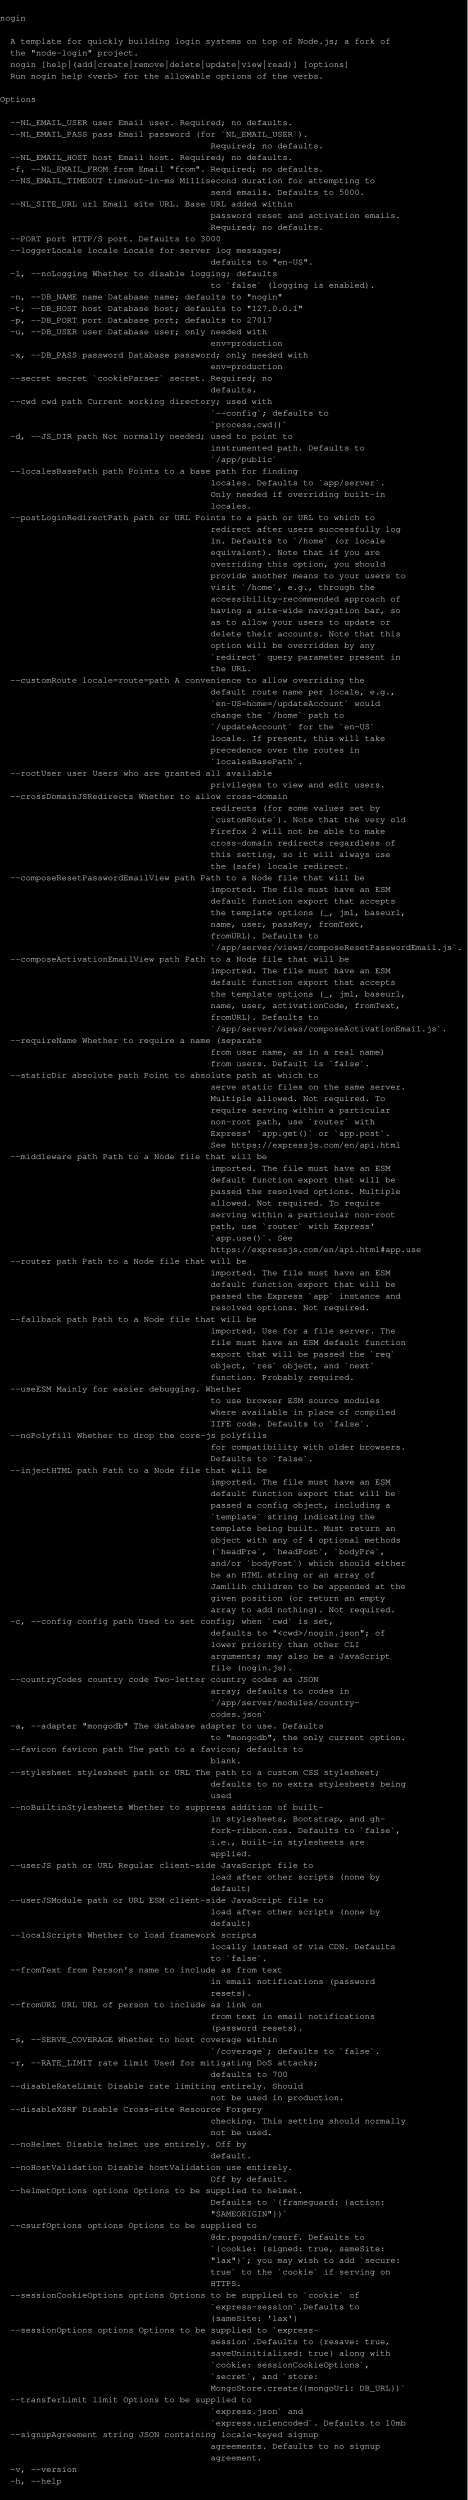
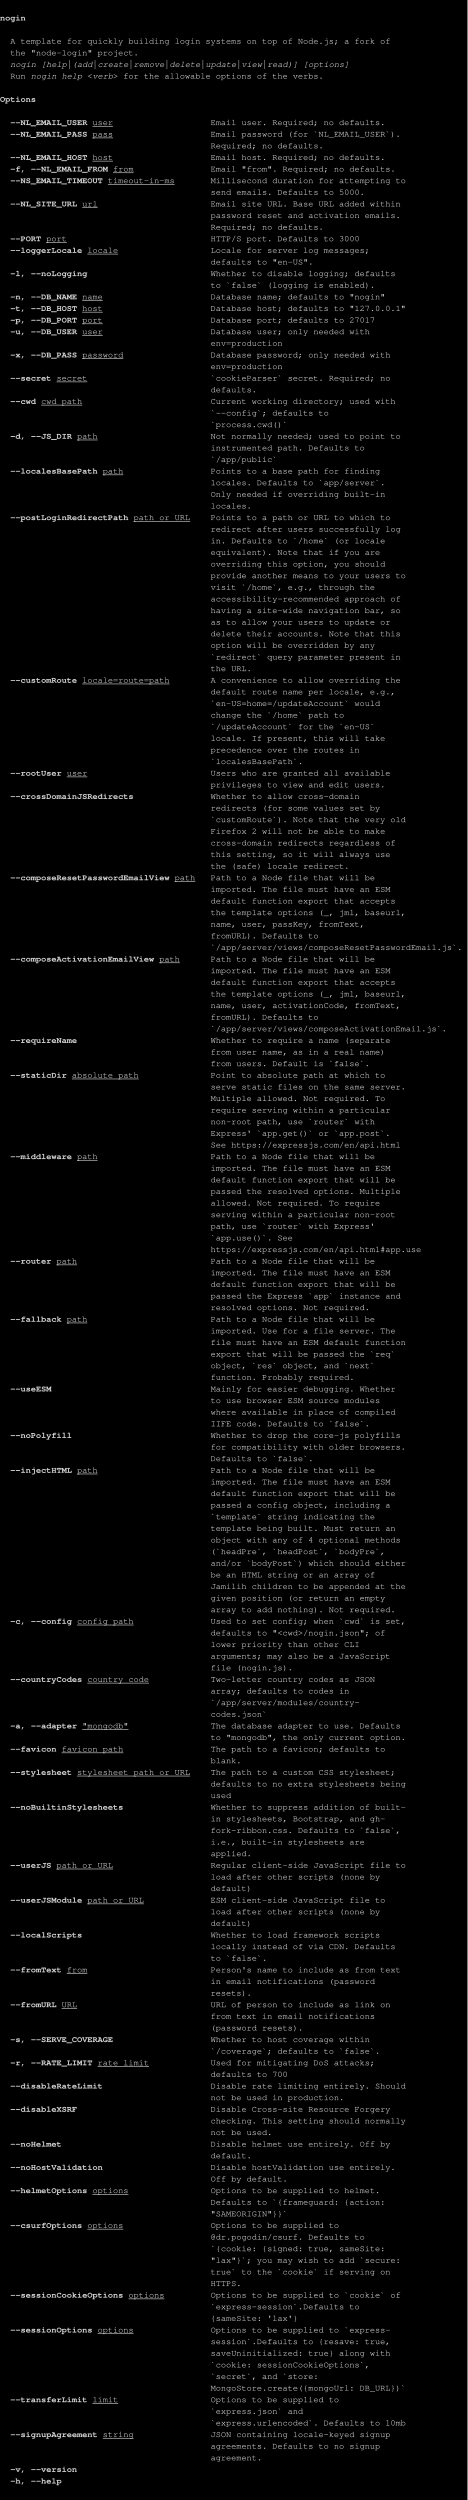
<svg xmlns="http://www.w3.org/2000/svg" viewBox="0, 0, 764.52, 4088.45" font-family="SauceCodePro Nerd Font, Source Code Pro, Courier" font-size="14">
  <g fill="#D3D3D3">
    <rect x="0" y="0" width="764.52" height="4088.45" fill="#000000" />
-     <text x="0" y="33.55">nogin</text>
+     <text x="0" y="33.55" font-weight="bold">nogin</text>
    <text x="16.8" y="71.55">  A template for quickly building login systems on top of Node.js; a fork of    </text>
    <text x="16.8" y="90.55">  the "node-login" project.                                                     </text>
-     <text x="16.8" y="109.55">  nogin [help|(add|create|remove|delete|update|view|read)] [options]            </text>
-     <text x="16.8" y="128.55">  Run nogin help &lt;verb&gt; for the allowable options of the verbs.                 </text>
-     <text x="0" y="166.55">Options</text>
-     <text x="16.8" y="204.55">  --NL_EMAIL_USER user                   Email user. Required; no defaults.     </text>
-     <text x="16.8" y="223.55">  --NL_EMAIL_PASS pass                   Email password (for `NL_EMAIL_USER`).  </text>
+     <text x="16.8" y="109.55" font-style="italic">nogin [help|(add|create|remove|delete|update|view|read)] [options]</text>
+     <text x="16.8" y="128.55">  Run </text>
+     <text x="50.41" y="128.55" font-style="italic">nogin help &lt;verb&gt;</text>
+     <text x="201.63" y="128.55"> for the allowable options of the verbs.                 </text>
+     <text x="0" y="166.55" font-weight="bold">Options</text>
+     <text x="16.8" y="204.55" font-weight="bold">--NL_EMAIL_USER</text>
+     <path d="M151.225,206.515 L184.83,206.515 Z" stroke="#D3D3D3" />
+     <text x="151.22" y="204.55">user</text>
+     <text x="344.46" y="204.55">                   Email user. Required; no defaults.     </text>
+     <text x="16.8" y="223.55" font-weight="bold">--NL_EMAIL_PASS</text>
+     <path d="M151.225,225.515 L184.83,225.515 Z" stroke="#D3D3D3" />
+     <text x="151.22" y="223.55">pass</text>
+     <text x="344.46" y="223.55">                   Email password (for `NL_EMAIL_USER`).  </text>
    <text x="344.46" y="242.55">                                         Required; no defaults.                 </text>
-     <text x="16.8" y="261.55">  --NL_EMAIL_HOST host                   Email host. Required; no defaults.     </text>
-     <text x="16.8" y="280.55">  -f, --NL_EMAIL_FROM from               Email "from". Required; no defaults.   </text>
-     <text x="16.8" y="299.55">  --NS_EMAIL_TIMEOUT timeout-in-ms       Millisecond duration for attempting to </text>
+     <text x="16.8" y="261.55" font-weight="bold">--NL_EMAIL_HOST</text>
+     <path d="M151.225,263.515 L184.83,263.515 Z" stroke="#D3D3D3" />
+     <text x="151.22" y="261.55">host</text>
+     <text x="344.46" y="261.55">                   Email host. Required; no defaults.     </text>
+     <text x="16.8" y="280.55" font-weight="bold">-f</text>
+     <text x="33.61" y="280.55">, </text>
+     <text x="50.41" y="280.55" font-weight="bold">--NL_EMAIL_FROM</text>
+     <path d="M184.83,282.515 L218.436,282.515 Z" stroke="#D3D3D3" />
+     <text x="184.83" y="280.55">from</text>
+     <text x="344.46" y="280.55">               Email "from". Required; no defaults.   </text>
+     <text x="16.8" y="299.55" font-weight="bold">--NS_EMAIL_TIMEOUT</text>
+     <path d="M176.429,301.515 L285.646,301.515 Z" stroke="#D3D3D3" />
+     <text x="176.43" y="299.55">timeout-in-ms</text>
+     <text x="344.46" y="299.55">       Millisecond duration for attempting to </text>
    <text x="344.46" y="318.55">                                         send emails. Defaults to 5000.         </text>
-     <text x="16.8" y="337.55">  --NL_SITE_URL url                      Email site URL. Base URL added within  </text>
+     <text x="16.8" y="337.55" font-weight="bold">--NL_SITE_URL</text>
+     <path d="M134.422,339.515 L159.626,339.515 Z" stroke="#D3D3D3" />
+     <text x="134.42" y="337.55">url</text>
+     <text x="344.46" y="337.55">                      Email site URL. Base URL added within  </text>
    <text x="344.46" y="356.55">                                         password reset and activation emails.  </text>
    <text x="344.46" y="375.55">                                         Required; no defaults.                 </text>
-     <text x="16.8" y="394.55">  --PORT port                            HTTP/S port. Defaults to 3000          </text>
-     <text x="16.8" y="413.55">  --loggerLocale locale                  Locale for server log messages;        </text>
+     <text x="16.8" y="394.55" font-weight="bold">--PORT</text>
+     <path d="M75.612,396.515 L109.218,396.515 Z" stroke="#D3D3D3" />
+     <text x="75.61" y="394.55">port</text>
+     <text x="344.46" y="394.55">                            HTTP/S port. Defaults to 3000          </text>
+     <text x="16.8" y="413.55" font-weight="bold">--loggerLocale</text>
+     <path d="M142.823,415.515 L193.231,415.515 Z" stroke="#D3D3D3" />
+     <text x="142.82" y="413.55">locale</text>
+     <text x="344.46" y="413.55">                  Locale for server log messages;        </text>
    <text x="344.46" y="432.55">                                         defaults to "en-US".                   </text>
-     <text x="16.8" y="451.55">  -l, --noLogging                        Whether to disable logging; defaults   </text>
+     <text x="16.8" y="451.55" font-weight="bold">-l</text>
+     <text x="33.61" y="451.55">, </text>
+     <text x="50.41" y="451.55" font-weight="bold">--noLogging</text>
+     <text x="344.46" y="451.55">                        Whether to disable logging; defaults   </text>
    <text x="344.46" y="470.55">                                         to `false` (logging is enabled).       </text>
-     <text x="16.8" y="489.55">  -n, --DB_NAME name                     Database name; defaults to "nogin"     </text>
-     <text x="16.8" y="508.55">  -t, --DB_HOST host                     Database host; defaults to "127.0.0.1" </text>
-     <text x="16.8" y="527.55">  -p, --DB_PORT port                     Database port; defaults to 27017       </text>
-     <text x="16.8" y="546.55">  -u, --DB_USER user                     Database user; only needed with        </text>
+     <text x="16.8" y="489.55" font-weight="bold">-n</text>
+     <text x="33.61" y="489.55">, </text>
+     <text x="50.41" y="489.55" font-weight="bold">--DB_NAME</text>
+     <path d="M134.422,491.515 L168.027,491.515 Z" stroke="#D3D3D3" />
+     <text x="134.42" y="489.55">name</text>
+     <text x="344.46" y="489.55">                     Database name; defaults to "nogin"     </text>
+     <text x="16.8" y="508.55" font-weight="bold">-t</text>
+     <text x="33.61" y="508.55">, </text>
+     <text x="50.41" y="508.55" font-weight="bold">--DB_HOST</text>
+     <path d="M134.422,510.515 L168.027,510.515 Z" stroke="#D3D3D3" />
+     <text x="134.42" y="508.55">host</text>
+     <text x="344.46" y="508.55">                     Database host; defaults to "127.0.0.1" </text>
+     <text x="16.8" y="527.55" font-weight="bold">-p</text>
+     <text x="33.61" y="527.55">, </text>
+     <text x="50.41" y="527.55" font-weight="bold">--DB_PORT</text>
+     <path d="M134.422,529.515 L168.027,529.515 Z" stroke="#D3D3D3" />
+     <text x="134.42" y="527.55">port</text>
+     <text x="344.46" y="527.55">                     Database port; defaults to 27017       </text>
+     <text x="16.8" y="546.55" font-weight="bold">-u</text>
+     <text x="33.61" y="546.55">, </text>
+     <text x="50.41" y="546.55" font-weight="bold">--DB_USER</text>
+     <path d="M134.422,548.515 L168.027,548.515 Z" stroke="#D3D3D3" />
+     <text x="134.42" y="546.55">user</text>
+     <text x="344.46" y="546.55">                     Database user; only needed with        </text>
    <text x="344.46" y="565.55">                                         env=production                         </text>
-     <text x="16.8" y="584.55">  -x, --DB_PASS password                 Database password; only needed with    </text>
+     <text x="16.8" y="584.55" font-weight="bold">-x</text>
+     <text x="33.61" y="584.55">, </text>
+     <text x="50.41" y="584.55" font-weight="bold">--DB_PASS</text>
+     <path d="M134.422,586.515 L201.633,586.515 Z" stroke="#D3D3D3" />
+     <text x="134.42" y="584.55">password</text>
+     <text x="344.46" y="584.55">                 Database password; only needed with    </text>
    <text x="344.46" y="603.55">                                         env=production                         </text>
-     <text x="16.8" y="622.55">  --secret secret                        `cookieParser` secret. Required; no    </text>
+     <text x="16.8" y="622.55" font-weight="bold">--secret</text>
+     <path d="M92.415,624.515 L142.823,624.515 Z" stroke="#D3D3D3" />
+     <text x="92.42" y="622.55">secret</text>
+     <text x="344.46" y="622.55">                        `cookieParser` secret. Required; no    </text>
    <text x="344.46" y="641.55">                                         defaults.                              </text>
-     <text x="16.8" y="660.55">  --cwd cwd path                         Current working directory; used with   </text>
+     <text x="16.8" y="660.55" font-weight="bold">--cwd</text>
+     <path d="M67.211,662.515 L134.422,662.515 Z" stroke="#D3D3D3" />
+     <text x="67.21" y="660.55">cwd path</text>
+     <text x="344.46" y="660.55">                         Current working directory; used with   </text>
    <text x="344.46" y="679.55">                                         `--config`; defaults to                </text>
    <text x="344.46" y="698.55">                                         `process.cwd()`                        </text>
-     <text x="16.8" y="717.55">  -d, --JS_DIR path                      Not normally needed; used to point to  </text>
+     <text x="16.8" y="717.55" font-weight="bold">-d</text>
+     <text x="33.61" y="717.55">, </text>
+     <text x="50.41" y="717.55" font-weight="bold">--JS_DIR</text>
+     <path d="M126.021,719.515 L159.626,719.515 Z" stroke="#D3D3D3" />
+     <text x="126.02" y="717.55">path</text>
+     <text x="344.46" y="717.55">                      Not normally needed; used to point to  </text>
    <text x="344.46" y="736.55">                                         instrumented path. Defaults to         </text>
    <text x="344.46" y="755.55">                                         `/app/public`                          </text>
-     <text x="16.8" y="774.55">  --localesBasePath path                 Points to a base path for finding      </text>
+     <text x="16.8" y="774.55" font-weight="bold">--localesBasePath</text>
+     <path d="M168.027,776.515 L201.633,776.515 Z" stroke="#D3D3D3" />
+     <text x="168.03" y="774.55">path</text>
+     <text x="344.46" y="774.55">                 Points to a base path for finding      </text>
    <text x="344.46" y="793.55">                                         locales. Defaults to `app/server`.     </text>
    <text x="344.46" y="812.55">                                         Only needed if overriding built-in     </text>
    <text x="344.46" y="831.55">                                         locales.                               </text>
-     <text x="16.8" y="850.55">  --postLoginRedirectPath path or URL    Points to a path or URL to which to    </text>
+     <text x="16.8" y="850.55" font-weight="bold">--postLoginRedirectPath</text>
+     <path d="M218.436,852.515 L310.851,852.515 Z" stroke="#D3D3D3" />
+     <text x="218.44" y="850.55">path or URL</text>
+     <text x="344.46" y="850.55">    Points to a path or URL to which to    </text>
    <text x="344.46" y="869.55">                                         redirect after users successfully log  </text>
    <text x="344.46" y="888.55">                                         in. Defaults to `/home` (or locale     </text>
    <text x="344.46" y="907.55">                                         equivalent). Note that if you are      </text>
    <text x="344.46" y="926.55">                                         overriding this option, you should     </text>
    <text x="344.46" y="945.55">                                         provide another means to your users to </text>
    <text x="344.46" y="964.55">                                         visit `/home`, e.g., through the       </text>
    <text x="344.46" y="983.55">                                         accessibility-recommended approach of  </text>
    <text x="344.46" y="1002.55">                                         having a site-wide navigation bar, so  </text>
    <text x="344.46" y="1021.55">                                         as to allow your users to update or    </text>
    <text x="344.46" y="1040.55">                                         delete their accounts. Note that this  </text>
    <text x="344.46" y="1059.55">                                         option will be overridden by any       </text>
    <text x="344.46" y="1078.55">                                         `redirect` query parameter present in  </text>
    <text x="344.46" y="1097.55">                                         the URL.                               </text>
-     <text x="16.8" y="1116.55">  --customRoute locale=route=path        A convenience to allow overriding the  </text>
+     <text x="16.8" y="1116.55" font-weight="bold">--customRoute</text>
+     <path d="M134.422,1118.515 L277.245,1118.515 Z" stroke="#D3D3D3" />
+     <text x="134.42" y="1116.55">locale=route=path</text>
+     <text x="344.46" y="1116.55">        A convenience to allow overriding the  </text>
    <text x="344.46" y="1135.55">                                         default route name per locale, e.g.,   </text>
    <text x="344.46" y="1154.55">                                         `en-US=home=/updateAccount` would      </text>
    <text x="344.46" y="1173.55">                                         change the `/home` path to             </text>
    <text x="344.46" y="1192.55">                                         `/updateAccount` for the `en-US`       </text>
    <text x="344.46" y="1211.55">                                         locale. If present, this will take     </text>
    <text x="344.46" y="1230.55">                                         precedence over the routes in          </text>
    <text x="344.46" y="1249.55">                                         `localesBasePath`.                     </text>
-     <text x="16.8" y="1268.55">  --rootUser user                        Users who are granted all available    </text>
+     <text x="16.8" y="1268.55" font-weight="bold">--rootUser</text>
+     <path d="M109.218,1270.515 L142.823,1270.515 Z" stroke="#D3D3D3" />
+     <text x="109.22" y="1268.55">user</text>
+     <text x="344.46" y="1268.55">                        Users who are granted all available    </text>
    <text x="344.46" y="1287.55">                                         privileges to view and edit users.     </text>
-     <text x="16.8" y="1306.55">  --crossDomainJSRedirects               Whether to allow cross-domain          </text>
+     <text x="16.8" y="1306.55" font-weight="bold">--crossDomainJSRedirects</text>
+     <text x="344.46" y="1306.55">               Whether to allow cross-domain          </text>
    <text x="344.46" y="1325.55">                                         redirects (for some values set by      </text>
    <text x="344.46" y="1344.55">                                         `customRoute`). Note that the very old </text>
    <text x="344.46" y="1363.55">                                         Firefox 2 will not be able to make     </text>
    <text x="344.46" y="1382.55">                                         cross-domain redirects regardless of   </text>
    <text x="344.46" y="1401.55">                                         this setting, so it will always use    </text>
    <text x="344.46" y="1420.55">                                         the (safe) locale redirect.            </text>
-     <text x="16.8" y="1439.55">  --composeResetPasswordEmailView path   Path to a Node file that will be       </text>
+     <text x="16.8" y="1439.55" font-weight="bold">--composeResetPasswordEmailView</text>
+     <path d="M285.646,1441.515 L319.252,1441.515 Z" stroke="#D3D3D3" />
+     <text x="285.65" y="1439.55">path</text>
+     <text x="344.46" y="1439.55">   Path to a Node file that will be       </text>
    <text x="344.46" y="1458.55">                                         imported. The file must have an ESM    </text>
    <text x="344.46" y="1477.55">                                         default function export that accepts   </text>
    <text x="344.46" y="1496.55">                                         the template options (_, jml, baseurl, </text>
    <text x="344.46" y="1515.55">                                         name, user, passKey, fromText,         </text>
    <text x="344.46" y="1534.55">                                         fromURL). Defaults to                  </text>
    <text x="344.46" y="1553.55">                                         `/app/server/views/composeResetPasswordEmail.js`. </text>
-     <text x="16.8" y="1572.55">  --composeActivationEmailView path      Path to a Node file that will be       </text>
+     <text x="16.8" y="1572.55" font-weight="bold">--composeActivationEmailView</text>
+     <path d="M260.442,1574.515 L294.048,1574.515 Z" stroke="#D3D3D3" />
+     <text x="260.44" y="1572.55">path</text>
+     <text x="344.46" y="1572.55">      Path to a Node file that will be       </text>
    <text x="344.46" y="1591.55">                                         imported. The file must have an ESM    </text>
    <text x="344.46" y="1610.55">                                         default function export that accepts   </text>
    <text x="344.46" y="1629.55">                                         the template options (_, jml, baseurl, </text>
    <text x="344.46" y="1648.55">                                         name, user, activationCode, fromText,  </text>
    <text x="344.46" y="1667.55">                                         fromURL). Defaults to                  </text>
    <text x="344.46" y="1686.55">                                         `/app/server/views/composeActivationEmail.js`. </text>
-     <text x="16.8" y="1705.55">  --requireName                          Whether to require a name (separate    </text>
+     <text x="16.8" y="1705.55" font-weight="bold">--requireName</text>
+     <text x="344.46" y="1705.55">                          Whether to require a name (separate    </text>
    <text x="344.46" y="1724.55">                                         from user name, as in a real name)     </text>
    <text x="344.46" y="1743.55">                                         from users. Default is `false`.        </text>
-     <text x="16.8" y="1762.55">  --staticDir absolute path              Point to absolute path at which to     </text>
+     <text x="16.8" y="1762.55" font-weight="bold">--staticDir</text>
+     <path d="M117.619,1764.515 L226.837,1764.515 Z" stroke="#D3D3D3" />
+     <text x="117.62" y="1762.55">absolute path</text>
+     <text x="344.46" y="1762.55">              Point to absolute path at which to     </text>
    <text x="344.46" y="1781.55">                                         serve static files on the same server. </text>
    <text x="344.46" y="1800.55">                                         Multiple allowed. Not required. To     </text>
    <text x="344.46" y="1819.55">                                         require serving within a particular    </text>
    <text x="344.46" y="1838.55">                                         non-root path, use `router` with       </text>
    <text x="344.46" y="1857.55">                                         Express' `app.get()` or `app.post`.    </text>
    <text x="344.46" y="1876.55">                                         See https://expressjs.com/en/api.html  </text>
-     <text x="16.8" y="1895.55">  --middleware path                      Path to a Node file that will be       </text>
+     <text x="16.8" y="1895.55" font-weight="bold">--middleware</text>
+     <path d="M126.021,1897.515 L159.626,1897.515 Z" stroke="#D3D3D3" />
+     <text x="126.02" y="1895.55">path</text>
+     <text x="344.46" y="1895.55">                      Path to a Node file that will be       </text>
    <text x="344.46" y="1914.55">                                         imported. The file must have an ESM    </text>
    <text x="344.46" y="1933.55">                                         default function export that will be   </text>
    <text x="344.46" y="1952.55">                                         passed the resolved options. Multiple  </text>
    <text x="344.46" y="1971.55">                                         allowed. Not required. To require      </text>
    <text x="344.46" y="1990.55">                                         serving within a particular non-root   </text>
    <text x="344.46" y="2009.55">                                         path, use `router` with Express'       </text>
    <text x="344.46" y="2028.55">                                         `app.use()`. See                       </text>
    <text x="344.46" y="2047.55">                                         https://expressjs.com/en/api.html#app.use </text>
-     <text x="16.8" y="2066.55">  --router path                          Path to a Node file that will be       </text>
+     <text x="16.8" y="2066.55" font-weight="bold">--router</text>
+     <path d="M92.415,2068.515 L126.021,2068.515 Z" stroke="#D3D3D3" />
+     <text x="92.42" y="2066.55">path</text>
+     <text x="344.46" y="2066.55">                          Path to a Node file that will be       </text>
    <text x="344.46" y="2085.55">                                         imported. The file must have an ESM    </text>
    <text x="344.46" y="2104.55">                                         default function export that will be   </text>
    <text x="344.46" y="2123.55">                                         passed the Express `app` instance and  </text>
    <text x="344.46" y="2142.55">                                         resolved options. Not required.        </text>
-     <text x="16.8" y="2161.55">  --fallback path                        Path to a Node file that will be       </text>
+     <text x="16.8" y="2161.55" font-weight="bold">--fallback</text>
+     <path d="M109.218,2163.515 L142.823,2163.515 Z" stroke="#D3D3D3" />
+     <text x="109.22" y="2161.55">path</text>
+     <text x="344.46" y="2161.55">                        Path to a Node file that will be       </text>
    <text x="344.46" y="2180.55">                                         imported. Use for a file server. The   </text>
    <text x="344.46" y="2199.55">                                         file must have an ESM default function </text>
    <text x="344.46" y="2218.55">                                         export that will be passed the `req`   </text>
    <text x="344.46" y="2237.55">                                         object, `res` object, and `next`       </text>
    <text x="344.46" y="2256.55">                                         function. Probably required.           </text>
-     <text x="16.8" y="2275.55">  --useESM                               Mainly for easier debugging. Whether   </text>
+     <text x="16.8" y="2275.55" font-weight="bold">--useESM</text>
+     <text x="344.46" y="2275.55">                               Mainly for easier debugging. Whether   </text>
    <text x="344.46" y="2294.55">                                         to use browser ESM source modules      </text>
    <text x="344.46" y="2313.55">                                         where available in place of compiled   </text>
    <text x="344.46" y="2332.55">                                         IIFE code. Defaults to `false`.        </text>
-     <text x="16.8" y="2351.55">  --noPolyfill                           Whether to drop the core-js polyfills  </text>
+     <text x="16.8" y="2351.55" font-weight="bold">--noPolyfill</text>
+     <text x="344.46" y="2351.55">                           Whether to drop the core-js polyfills  </text>
    <text x="344.46" y="2370.55">                                         for compatibility with older browsers. </text>
    <text x="344.46" y="2389.55">                                         Defaults to `false`.                   </text>
-     <text x="16.8" y="2408.55">  --injectHTML path                      Path to a Node file that will be       </text>
+     <text x="16.8" y="2408.55" font-weight="bold">--injectHTML</text>
+     <path d="M126.021,2410.515 L159.626,2410.515 Z" stroke="#D3D3D3" />
+     <text x="126.02" y="2408.55">path</text>
+     <text x="344.46" y="2408.55">                      Path to a Node file that will be       </text>
    <text x="344.46" y="2427.55">                                         imported. The file must have an ESM    </text>
    <text x="344.46" y="2446.55">                                         default function export that will be   </text>
    <text x="344.46" y="2465.55">                                         passed a config object, including a    </text>
    <text x="344.46" y="2484.55">                                         `template` string indicating the       </text>
    <text x="344.46" y="2503.55">                                         template being built. Must return an   </text>
    <text x="344.46" y="2522.55">                                         object with any of 4 optional methods  </text>
    <text x="344.46" y="2541.55">                                         (`headPre`, `headPost`, `bodyPre`,     </text>
    <text x="344.46" y="2560.55">                                         and/or `bodyPost`) which should either </text>
    <text x="344.46" y="2579.55">                                         be an HTML string or an array of       </text>
    <text x="344.46" y="2598.55">                                         Jamilih children to be appended at the </text>
    <text x="344.46" y="2617.55">                                         given position (or return an empty     </text>
    <text x="344.46" y="2636.55">                                         array to add nothing). Not required.   </text>
-     <text x="16.8" y="2655.55">  -c, --config config path               Used to set config; when `cwd` is set, </text>
+     <text x="16.8" y="2655.55" font-weight="bold">-c</text>
+     <text x="33.61" y="2655.55">, </text>
+     <text x="50.41" y="2655.55" font-weight="bold">--config</text>
+     <path d="M126.021,2657.515 L218.436,2657.515 Z" stroke="#D3D3D3" />
+     <text x="126.02" y="2655.55">config path</text>
+     <text x="344.46" y="2655.55">               Used to set config; when `cwd` is set, </text>
    <text x="344.46" y="2674.55">                                         defaults to "&lt;cwd&gt;/nogin.json"; of     </text>
    <text x="344.46" y="2693.55">                                         lower priority than other CLI          </text>
    <text x="344.46" y="2712.55">                                         arguments; may also be a JavaScript    </text>
    <text x="344.46" y="2731.55">                                         file (nogin.js).                       </text>
-     <text x="16.8" y="2750.55">  --countryCodes country code            Two-letter country codes as JSON       </text>
+     <text x="16.8" y="2750.55" font-weight="bold">--countryCodes</text>
+     <path d="M142.823,2752.515 L243.64,2752.515 Z" stroke="#D3D3D3" />
+     <text x="142.82" y="2750.55">country code</text>
+     <text x="344.46" y="2750.55">            Two-letter country codes as JSON       </text>
    <text x="344.46" y="2769.55">                                         array; defaults to codes in            </text>
    <text x="344.46" y="2788.55">                                         `/app/server/modules/country-          </text>
    <text x="344.46" y="2807.55">                                         codes.json`                            </text>
-     <text x="16.8" y="2826.55">  -a, --adapter "mongodb"                The database adapter to use. Defaults  </text>
+     <text x="16.8" y="2826.55" font-weight="bold">-a</text>
+     <text x="33.61" y="2826.55">, </text>
+     <text x="50.41" y="2826.55" font-weight="bold">--adapter</text>
+     <path d="M134.422,2828.515 L210.034,2828.515 Z" stroke="#D3D3D3" />
+     <text x="134.42" y="2826.55">"mongodb"</text>
+     <text x="344.46" y="2826.55">                The database adapter to use. Defaults  </text>
    <text x="344.46" y="2845.55">                                         to "mongodb", the only current option. </text>
-     <text x="16.8" y="2864.55">  --favicon favicon path                 The path to a favicon; defaults to     </text>
+     <text x="16.8" y="2864.55" font-weight="bold">--favicon</text>
+     <path d="M100.816,2866.515 L201.633,2866.515 Z" stroke="#D3D3D3" />
+     <text x="100.82" y="2864.55">favicon path</text>
+     <text x="344.46" y="2864.55">                 The path to a favicon; defaults to     </text>
    <text x="344.46" y="2883.55">                                         blank.                                 </text>
-     <text x="16.8" y="2902.55">  --stylesheet stylesheet path or URL    The path to a custom CSS stylesheet;   </text>
+     <text x="16.8" y="2902.55" font-weight="bold">--stylesheet</text>
+     <path d="M126.021,2904.515 L310.851,2904.515 Z" stroke="#D3D3D3" />
+     <text x="126.02" y="2902.55">stylesheet path or URL</text>
+     <text x="344.46" y="2902.55">    The path to a custom CSS stylesheet;   </text>
    <text x="344.46" y="2921.55">                                         defaults to no extra stylesheets being </text>
    <text x="344.46" y="2940.55">                                         used                                   </text>
-     <text x="16.8" y="2959.55">  --noBuiltinStylesheets                 Whether to suppress addition of built- </text>
+     <text x="16.8" y="2959.55" font-weight="bold">--noBuiltinStylesheets</text>
+     <text x="344.46" y="2959.55">                 Whether to suppress addition of built- </text>
    <text x="344.46" y="2978.55">                                         in stylesheets, Bootstrap, and gh-     </text>
    <text x="344.46" y="2997.55">                                         fork-ribbon.css. Defaults to `false`,  </text>
    <text x="344.46" y="3016.55">                                         i.e., built-in stylesheets are         </text>
    <text x="344.46" y="3035.55">                                         applied.                               </text>
-     <text x="16.8" y="3054.55">  --userJS path or URL                   Regular client-side JavaScript file to </text>
+     <text x="16.8" y="3054.55" font-weight="bold">--userJS</text>
+     <path d="M92.415,3056.515 L184.83,3056.515 Z" stroke="#D3D3D3" />
+     <text x="92.42" y="3054.55">path or URL</text>
+     <text x="344.46" y="3054.55">                   Regular client-side JavaScript file to </text>
    <text x="344.46" y="3073.55">                                         load after other scripts (none by      </text>
    <text x="344.46" y="3092.55">                                         default)                               </text>
-     <text x="16.8" y="3111.55">  --userJSModule path or URL             ESM client-side JavaScript file to     </text>
+     <text x="16.8" y="3111.55" font-weight="bold">--userJSModule</text>
+     <path d="M142.823,3113.515 L235.238,3113.515 Z" stroke="#D3D3D3" />
+     <text x="142.82" y="3111.55">path or URL</text>
+     <text x="344.46" y="3111.55">             ESM client-side JavaScript file to     </text>
    <text x="344.46" y="3130.55">                                         load after other scripts (none by      </text>
    <text x="344.46" y="3149.55">                                         default)                               </text>
-     <text x="16.8" y="3168.55">  --localScripts                         Whether to load framework scripts      </text>
+     <text x="16.8" y="3168.55" font-weight="bold">--localScripts</text>
+     <text x="344.46" y="3168.55">                         Whether to load framework scripts      </text>
    <text x="344.46" y="3187.55">                                         locally instead of via CDN. Defaults   </text>
    <text x="344.46" y="3206.55">                                         to `false`.                            </text>
-     <text x="16.8" y="3225.55">  --fromText from                        Person's name to include as from text  </text>
+     <text x="16.8" y="3225.55" font-weight="bold">--fromText</text>
+     <path d="M109.218,3227.515 L142.823,3227.515 Z" stroke="#D3D3D3" />
+     <text x="109.22" y="3225.55">from</text>
+     <text x="344.46" y="3225.55">                        Person's name to include as from text  </text>
    <text x="344.46" y="3244.55">                                         in email notifications (password       </text>
    <text x="344.46" y="3263.55">                                         resets).                               </text>
-     <text x="16.8" y="3282.55">  --fromURL URL                          URL of person to include as link on    </text>
+     <text x="16.8" y="3282.55" font-weight="bold">--fromURL</text>
+     <path d="M100.816,3284.515 L126.021,3284.515 Z" stroke="#D3D3D3" />
+     <text x="100.82" y="3282.55">URL</text>
+     <text x="344.46" y="3282.55">                          URL of person to include as link on    </text>
    <text x="344.46" y="3301.55">                                         from text in email notifications       </text>
    <text x="344.46" y="3320.55">                                         (password resets).                     </text>
-     <text x="16.8" y="3339.55">  -s, --SERVE_COVERAGE                   Whether to host coverage within        </text>
+     <text x="16.8" y="3339.55" font-weight="bold">-s</text>
+     <text x="33.61" y="3339.55">, </text>
+     <text x="50.41" y="3339.55" font-weight="bold">--SERVE_COVERAGE</text>
+     <text x="344.46" y="3339.55">                   Whether to host coverage within        </text>
    <text x="344.46" y="3358.55">                                         `/coverage`; defaults to `false`.      </text>
-     <text x="16.8" y="3377.55">  -r, --RATE_LIMIT rate limit            Used for mitigating DoS attacks;       </text>
+     <text x="16.8" y="3377.55" font-weight="bold">-r</text>
+     <text x="33.61" y="3377.55">, </text>
+     <text x="50.41" y="3377.55" font-weight="bold">--RATE_LIMIT</text>
+     <path d="M159.626,3379.515 L243.64,3379.515 Z" stroke="#D3D3D3" />
+     <text x="159.63" y="3377.55">rate limit</text>
+     <text x="344.46" y="3377.55">            Used for mitigating DoS attacks;       </text>
    <text x="344.46" y="3396.55">                                         defaults to 700                        </text>
-     <text x="16.8" y="3415.55">  --disableRateLimit                     Disable rate limiting entirely. Should </text>
+     <text x="16.8" y="3415.55" font-weight="bold">--disableRateLimit</text>
+     <text x="344.46" y="3415.55">                     Disable rate limiting entirely. Should </text>
    <text x="344.46" y="3434.55">                                         not be used in production.             </text>
-     <text x="16.8" y="3453.55">  --disableXSRF                          Disable Cross-site Resource Forgery    </text>
+     <text x="16.8" y="3453.55" font-weight="bold">--disableXSRF</text>
+     <text x="344.46" y="3453.55">                          Disable Cross-site Resource Forgery    </text>
    <text x="344.46" y="3472.55">                                         checking. This setting should normally </text>
    <text x="344.46" y="3491.55">                                         not be used.                           </text>
-     <text x="16.8" y="3510.55">  --noHelmet                             Disable helmet use entirely. Off by    </text>
+     <text x="16.8" y="3510.55" font-weight="bold">--noHelmet</text>
+     <text x="344.46" y="3510.55">                             Disable helmet use entirely. Off by    </text>
    <text x="344.46" y="3529.55">                                         default.                               </text>
-     <text x="16.8" y="3548.55">  --noHostValidation                     Disable hostValidation use entirely.   </text>
+     <text x="16.8" y="3548.55" font-weight="bold">--noHostValidation</text>
+     <text x="344.46" y="3548.55">                     Disable hostValidation use entirely.   </text>
    <text x="344.46" y="3567.55">                                         Off by default.                        </text>
-     <text x="16.8" y="3586.55">  --helmetOptions options                Options to be supplied to helmet.      </text>
+     <text x="16.8" y="3586.55" font-weight="bold">--helmetOptions</text>
+     <path d="M151.225,3588.515 L210.034,3588.515 Z" stroke="#D3D3D3" />
+     <text x="151.22" y="3586.55">options</text>
+     <text x="344.46" y="3586.55">                Options to be supplied to helmet.      </text>
    <text x="344.46" y="3605.55">                                         Defaults to `{frameguard: {action:     </text>
    <text x="344.46" y="3624.55">                                         "SAMEORIGIN"}}`                        </text>
-     <text x="16.8" y="3643.55">  --csurfOptions options                 Options to be supplied to              </text>
+     <text x="16.8" y="3643.55" font-weight="bold">--csurfOptions</text>
+     <path d="M142.823,3645.515 L201.633,3645.515 Z" stroke="#D3D3D3" />
+     <text x="142.82" y="3643.55">options</text>
+     <text x="344.46" y="3643.55">                 Options to be supplied to              </text>
    <text x="344.46" y="3662.55">                                         @dr.pogodin/csurf. Defaults to         </text>
    <text x="344.46" y="3681.55">                                         `{cookie: {signed: true, sameSite:     </text>
    <text x="344.46" y="3700.55">                                         "lax"}`; you may wish to add `secure:  </text>
    <text x="344.46" y="3719.55">                                         true` to the `cookie` if serving on    </text>
    <text x="344.46" y="3738.55">                                         HTTPS.                                 </text>
-     <text x="16.8" y="3757.55">  --sessionCookieOptions options         Options to be supplied to `cookie` of  </text>
+     <text x="16.8" y="3757.55" font-weight="bold">--sessionCookieOptions</text>
+     <path d="M210.034,3759.515 L268.844,3759.515 Z" stroke="#D3D3D3" />
+     <text x="210.03" y="3757.55">options</text>
+     <text x="344.46" y="3757.55">         Options to be supplied to `cookie` of  </text>
    <text x="344.46" y="3776.55">                                         `express-session`.Defaults to          </text>
    <text x="344.46" y="3795.55">                                         {sameSite: 'lax'}                      </text>
-     <text x="16.8" y="3814.55">  --sessionOptions options               Options to be supplied to `express-    </text>
+     <text x="16.8" y="3814.55" font-weight="bold">--sessionOptions</text>
+     <path d="M159.626,3816.515 L218.436,3816.515 Z" stroke="#D3D3D3" />
+     <text x="159.63" y="3814.55">options</text>
+     <text x="344.46" y="3814.55">               Options to be supplied to `express-    </text>
    <text x="344.46" y="3833.55">                                         session`.Defaults to {resave: true,    </text>
    <text x="344.46" y="3852.55">                                         saveUninitialized: true} along with    </text>
    <text x="344.46" y="3871.55">                                         `cookie: sessionCookieOptions`,        </text>
    <text x="344.46" y="3890.55">                                         `secret`, and `store:                  </text>
    <text x="344.46" y="3909.55">                                         MongoStore.create({mongoUrl: DB_URL})` </text>
-     <text x="16.8" y="3928.55">  --transferLimit limit                  Options to be supplied to              </text>
+     <text x="16.8" y="3928.55" font-weight="bold">--transferLimit</text>
+     <path d="M151.225,3930.515 L193.231,3930.515 Z" stroke="#D3D3D3" />
+     <text x="151.22" y="3928.55">limit</text>
+     <text x="344.46" y="3928.55">                  Options to be supplied to              </text>
    <text x="344.46" y="3947.55">                                         `express.json` and                     </text>
    <text x="344.46" y="3966.55">                                         `express.urlencoded`. Defaults to 10mb </text>
-     <text x="16.8" y="3985.55">  --signupAgreement string               JSON containing locale-keyed signup    </text>
+     <text x="16.8" y="3985.55" font-weight="bold">--signupAgreement</text>
+     <path d="M168.027,3987.515 L218.436,3987.515 Z" stroke="#D3D3D3" />
+     <text x="168.03" y="3985.55">string</text>
+     <text x="344.46" y="3985.55">               JSON containing locale-keyed signup    </text>
    <text x="344.46" y="4004.55">                                         agreements. Defaults to no signup      </text>
    <text x="344.46" y="4023.55">                                         agreement.                             </text>
-     <text x="16.8" y="4042.55">  -v, --version                                                                 </text>
-     <text x="16.8" y="4061.55">  -h, --help                                                                    </text>
+     <text x="16.8" y="4042.55" font-weight="bold">-v</text>
+     <text x="33.61" y="4042.55">, </text>
+     <text x="50.41" y="4042.55" font-weight="bold">--version</text>
+     <text x="16.8" y="4061.55" font-weight="bold">-h</text>
+     <text x="33.61" y="4061.55">, </text>
+     <text x="50.41" y="4061.55" font-weight="bold">--help</text>
  </g>
</svg>
